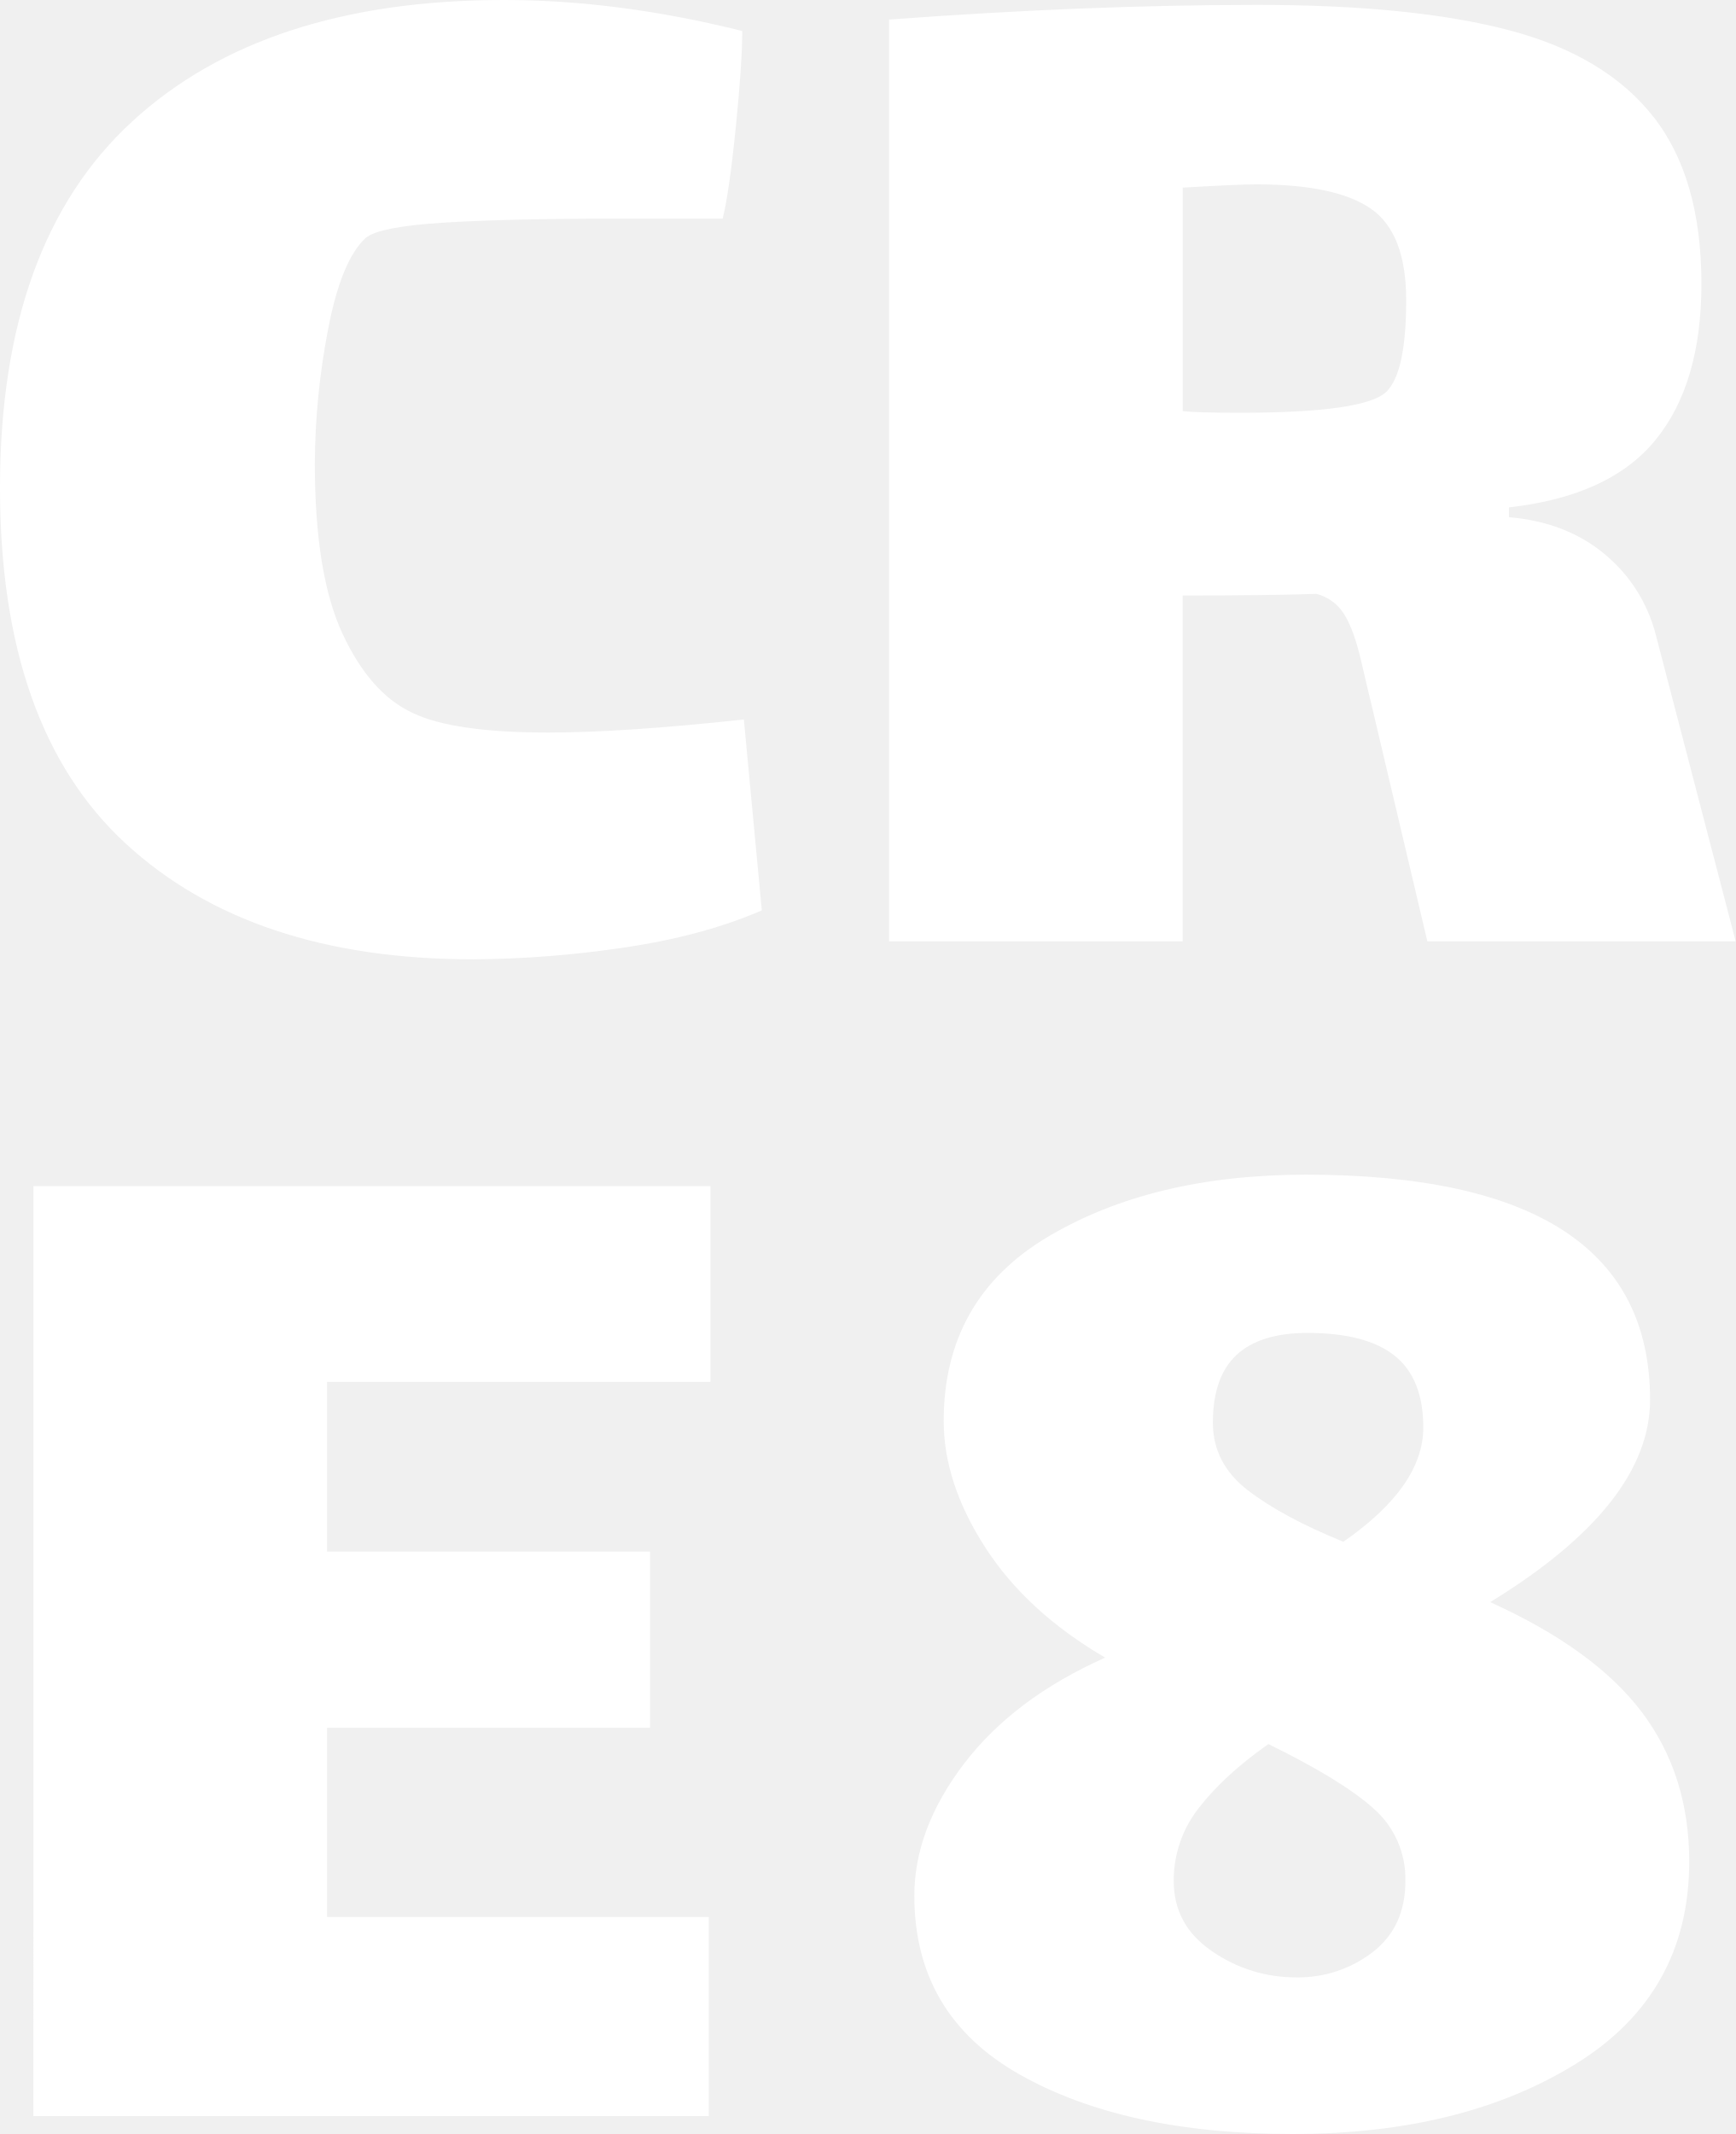
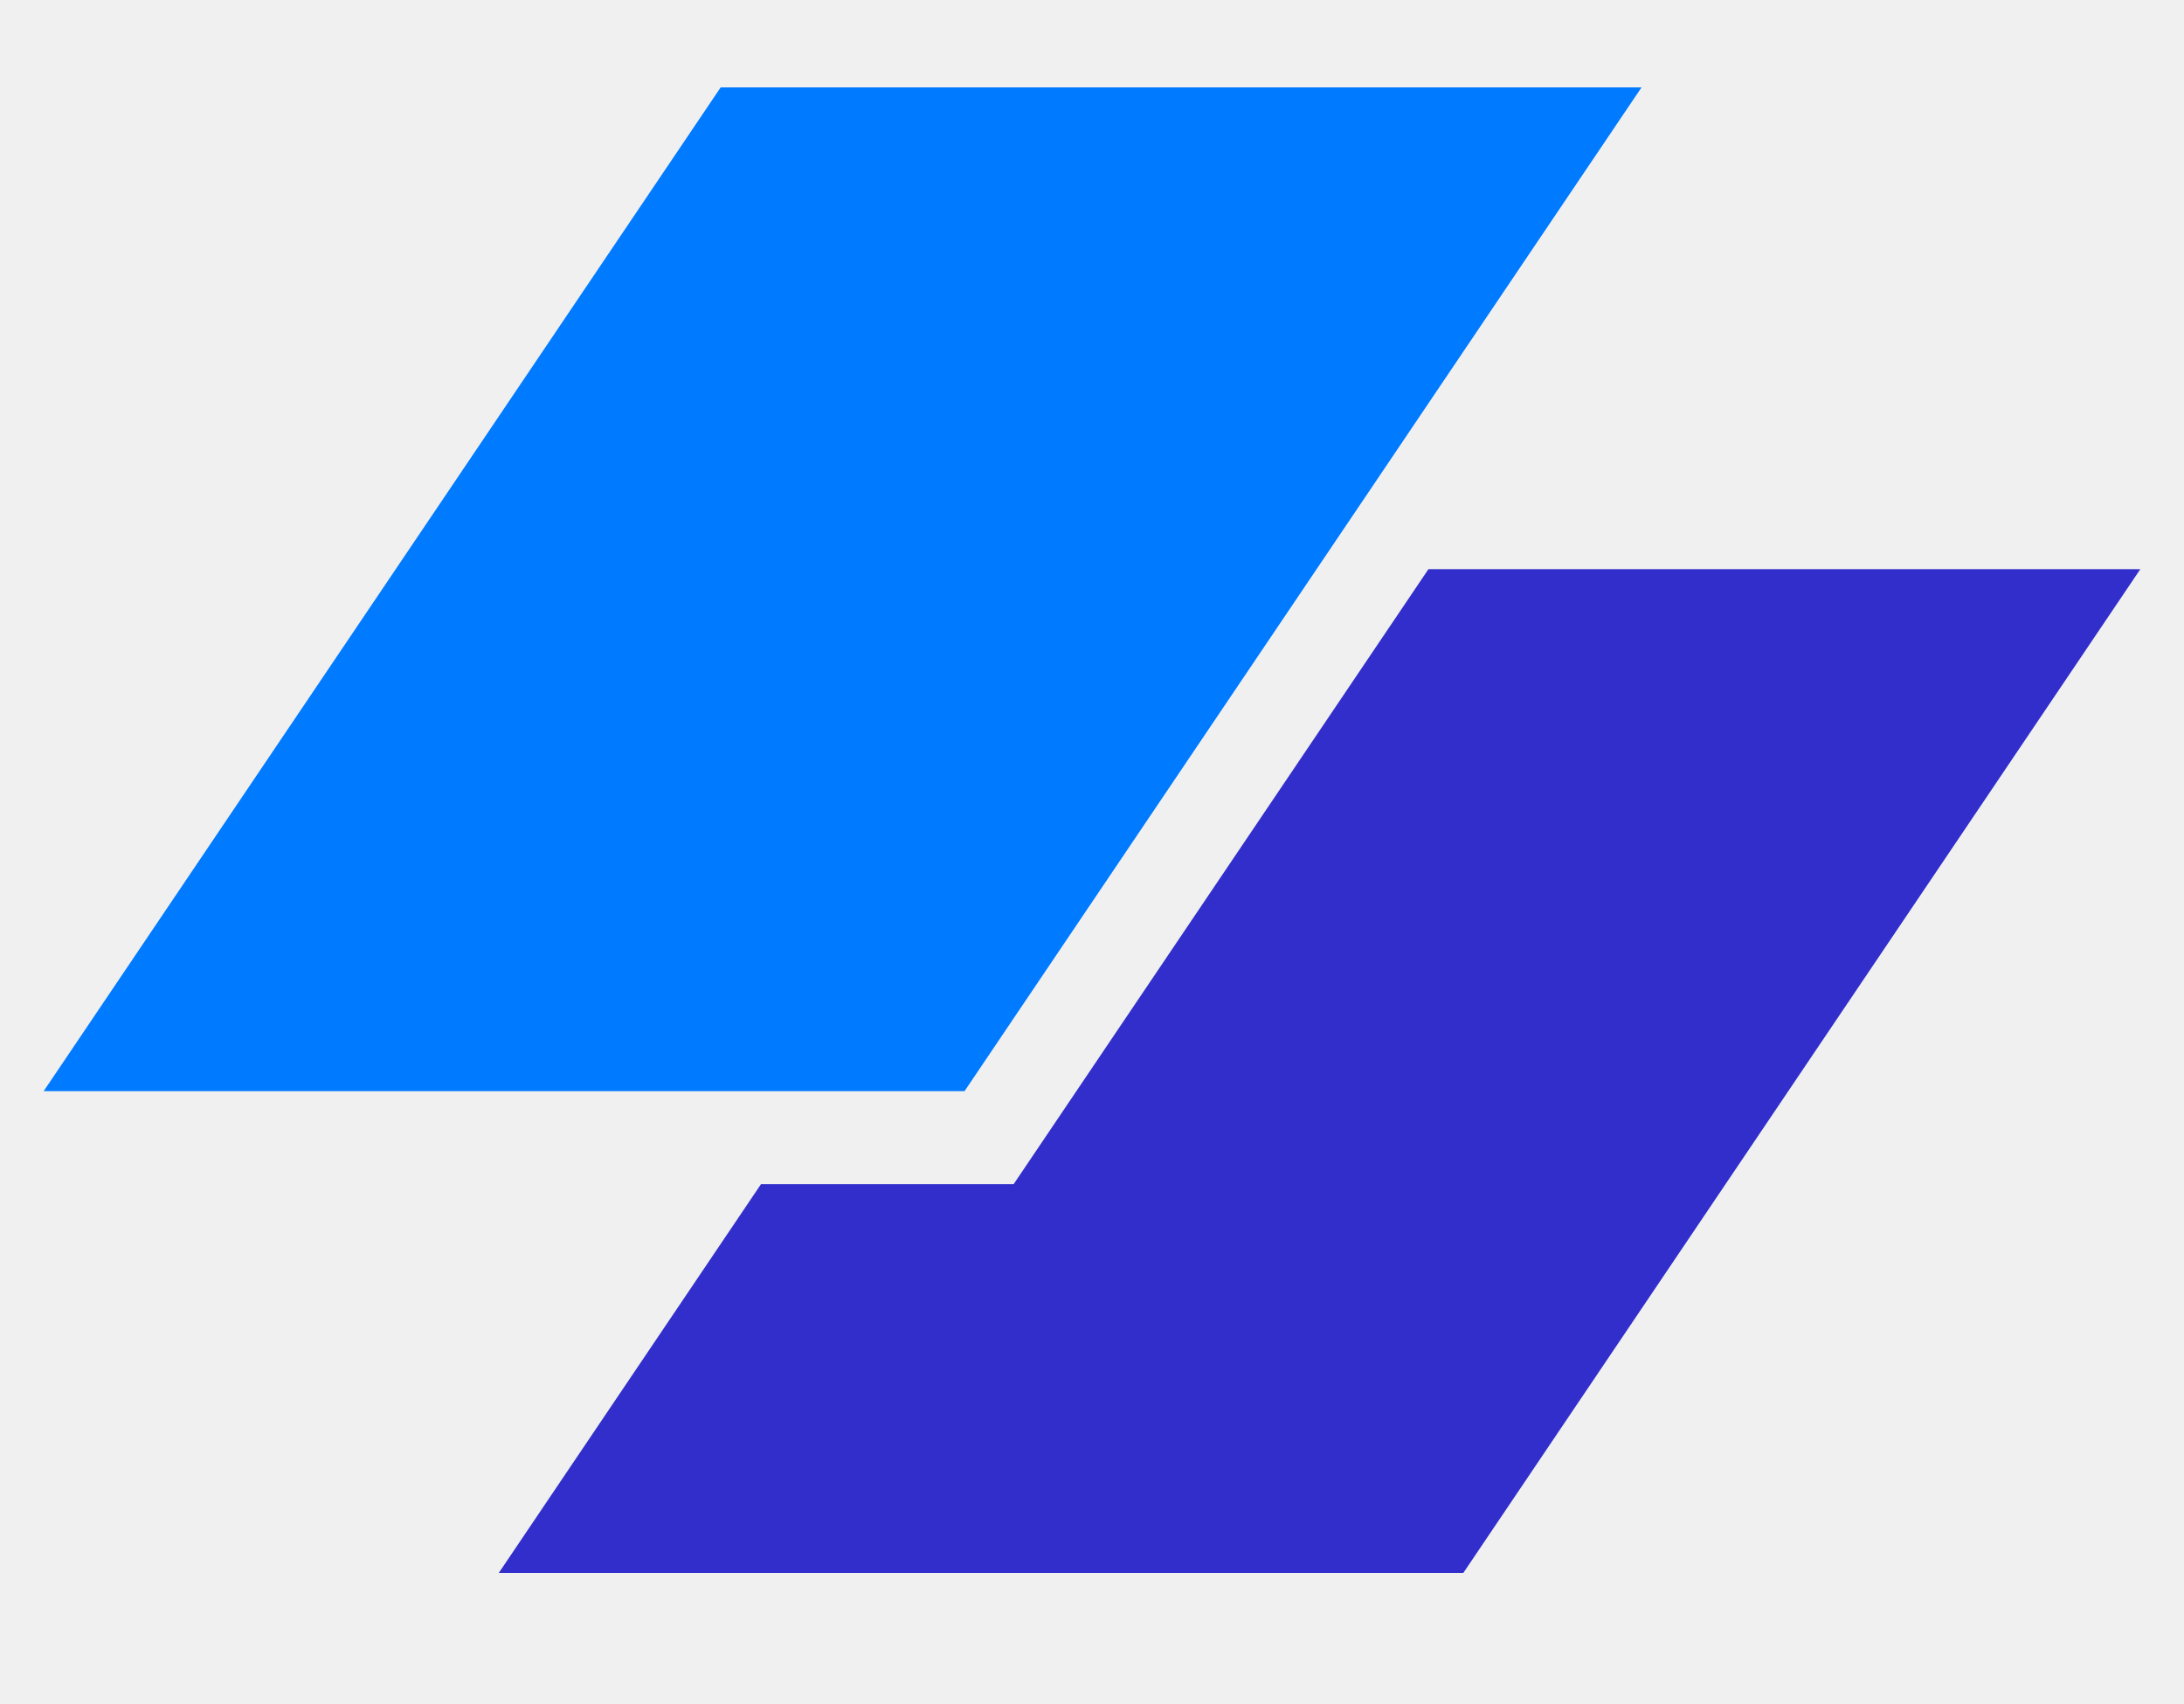
- <svg xmlns="http://www.w3.org/2000/svg" width="517.34" height="635.978" viewBox="0 0 517.34 635.978">
-   <path id="Path_21" data-name="Path 21" d="M200.94,242.462q-17.99,7.78-41.815,11.183a314.2,314.2,0,0,1-44.246,3.4q-66.126,0-103.565-34.522t-37.439-106q0-72.933,39.384-109.157T124.117-28.85q34.036,0,70.988,9.238,0,9.724-1.945,28.93T189.271,36.3H158.639q-33.549,0-52.755,1.216t-23.1,4.619Q75.5,48.945,71.605,69.61a214.284,214.284,0,0,0-3.89,39.627q0,33.063,8.266,50.81t20.908,23.582q12.156,5.835,40.356,5.835,22.366,0,58.347-3.89ZM491.215,251.7h-91.9l-16.532-70.016q-.972-3.89-3.16-13.371t-5.105-14.1a13.7,13.7,0,0,0-8.266-6.078q-13.614.486-39.87.486V251.7h-87.52V-23.015q58.833-4.376,109.886-4.376,46.191,0,74.878,7.536T466.66,5.915Q481,24.148,481,55.753q0,29.66-13.614,46.434t-43.76,20.178v2.917q17.018,1.459,28.444,10.94A45.857,45.857,0,0,1,467.39,160.29ZM326.386,93.678q4.376.486,17.018.486,37.439,0,43.76-6.321Q393,82.008,393,60.615q0-19.935-10.454-27.228t-34.279-7.293q-5.348,0-21.88.972ZM-16.157,324.633H185.624V382.98H71.362v50.567h96.272v52.512H71.362v56.4H185.138v59.319h-201.3Zm434.2,123.986q31.118,14.1,45.219,32.82t14.1,44.489q0,39.384-33.792,60.291t-84.359,20.908q-50.081,0-81.442-17.747T246.4,536.139q0-19.935,14.83-39.384t42.058-31.6q-23.339-13.614-35.737-32.82t-12.4-37.682q0-36.467,31.118-54.943T363.1,321.229q102.593,0,102.593,67.1Q465.688,419.446,418.038,448.619Zm-54.457-80.227q-14.1,0-21.151,6.564t-7.05,20.178q0,12.156,10.454,20.178t28.444,15.316Q398.1,414.1,398.1,396.594q0-14.587-8.509-21.394T363.581,368.393Zm-3.4,192.057a36.224,36.224,0,0,0,22.852-7.536q9.724-7.536,9.724-21.151a27.793,27.793,0,0,0-9.481-21.637q-9.481-8.509-31.361-19.206-13.128,9.238-20.664,18.963a34.81,34.81,0,0,0-7.536,21.88q0,13.128,11.426,20.908A43.563,43.563,0,0,0,360.178,560.45Z" transform="translate(26.125 28.85)" fill="#fff" />
+ <svg xmlns="http://www.w3.org/2000/svg" id="logo-35" width="50" height="39" viewBox="0 0 50 39" fill="none">
+   <path d="M16.499 2H37.581L22.082 24.973H1L16.499 2Z" class="ccompli1" fill="#007AFF" />
+   <path d="M17.422 27.102L11.419 36H33.501L49 13.027H32.702L23.206 27.102H17.422Z" class="ccustom" fill="#312ECB" />
</svg>
